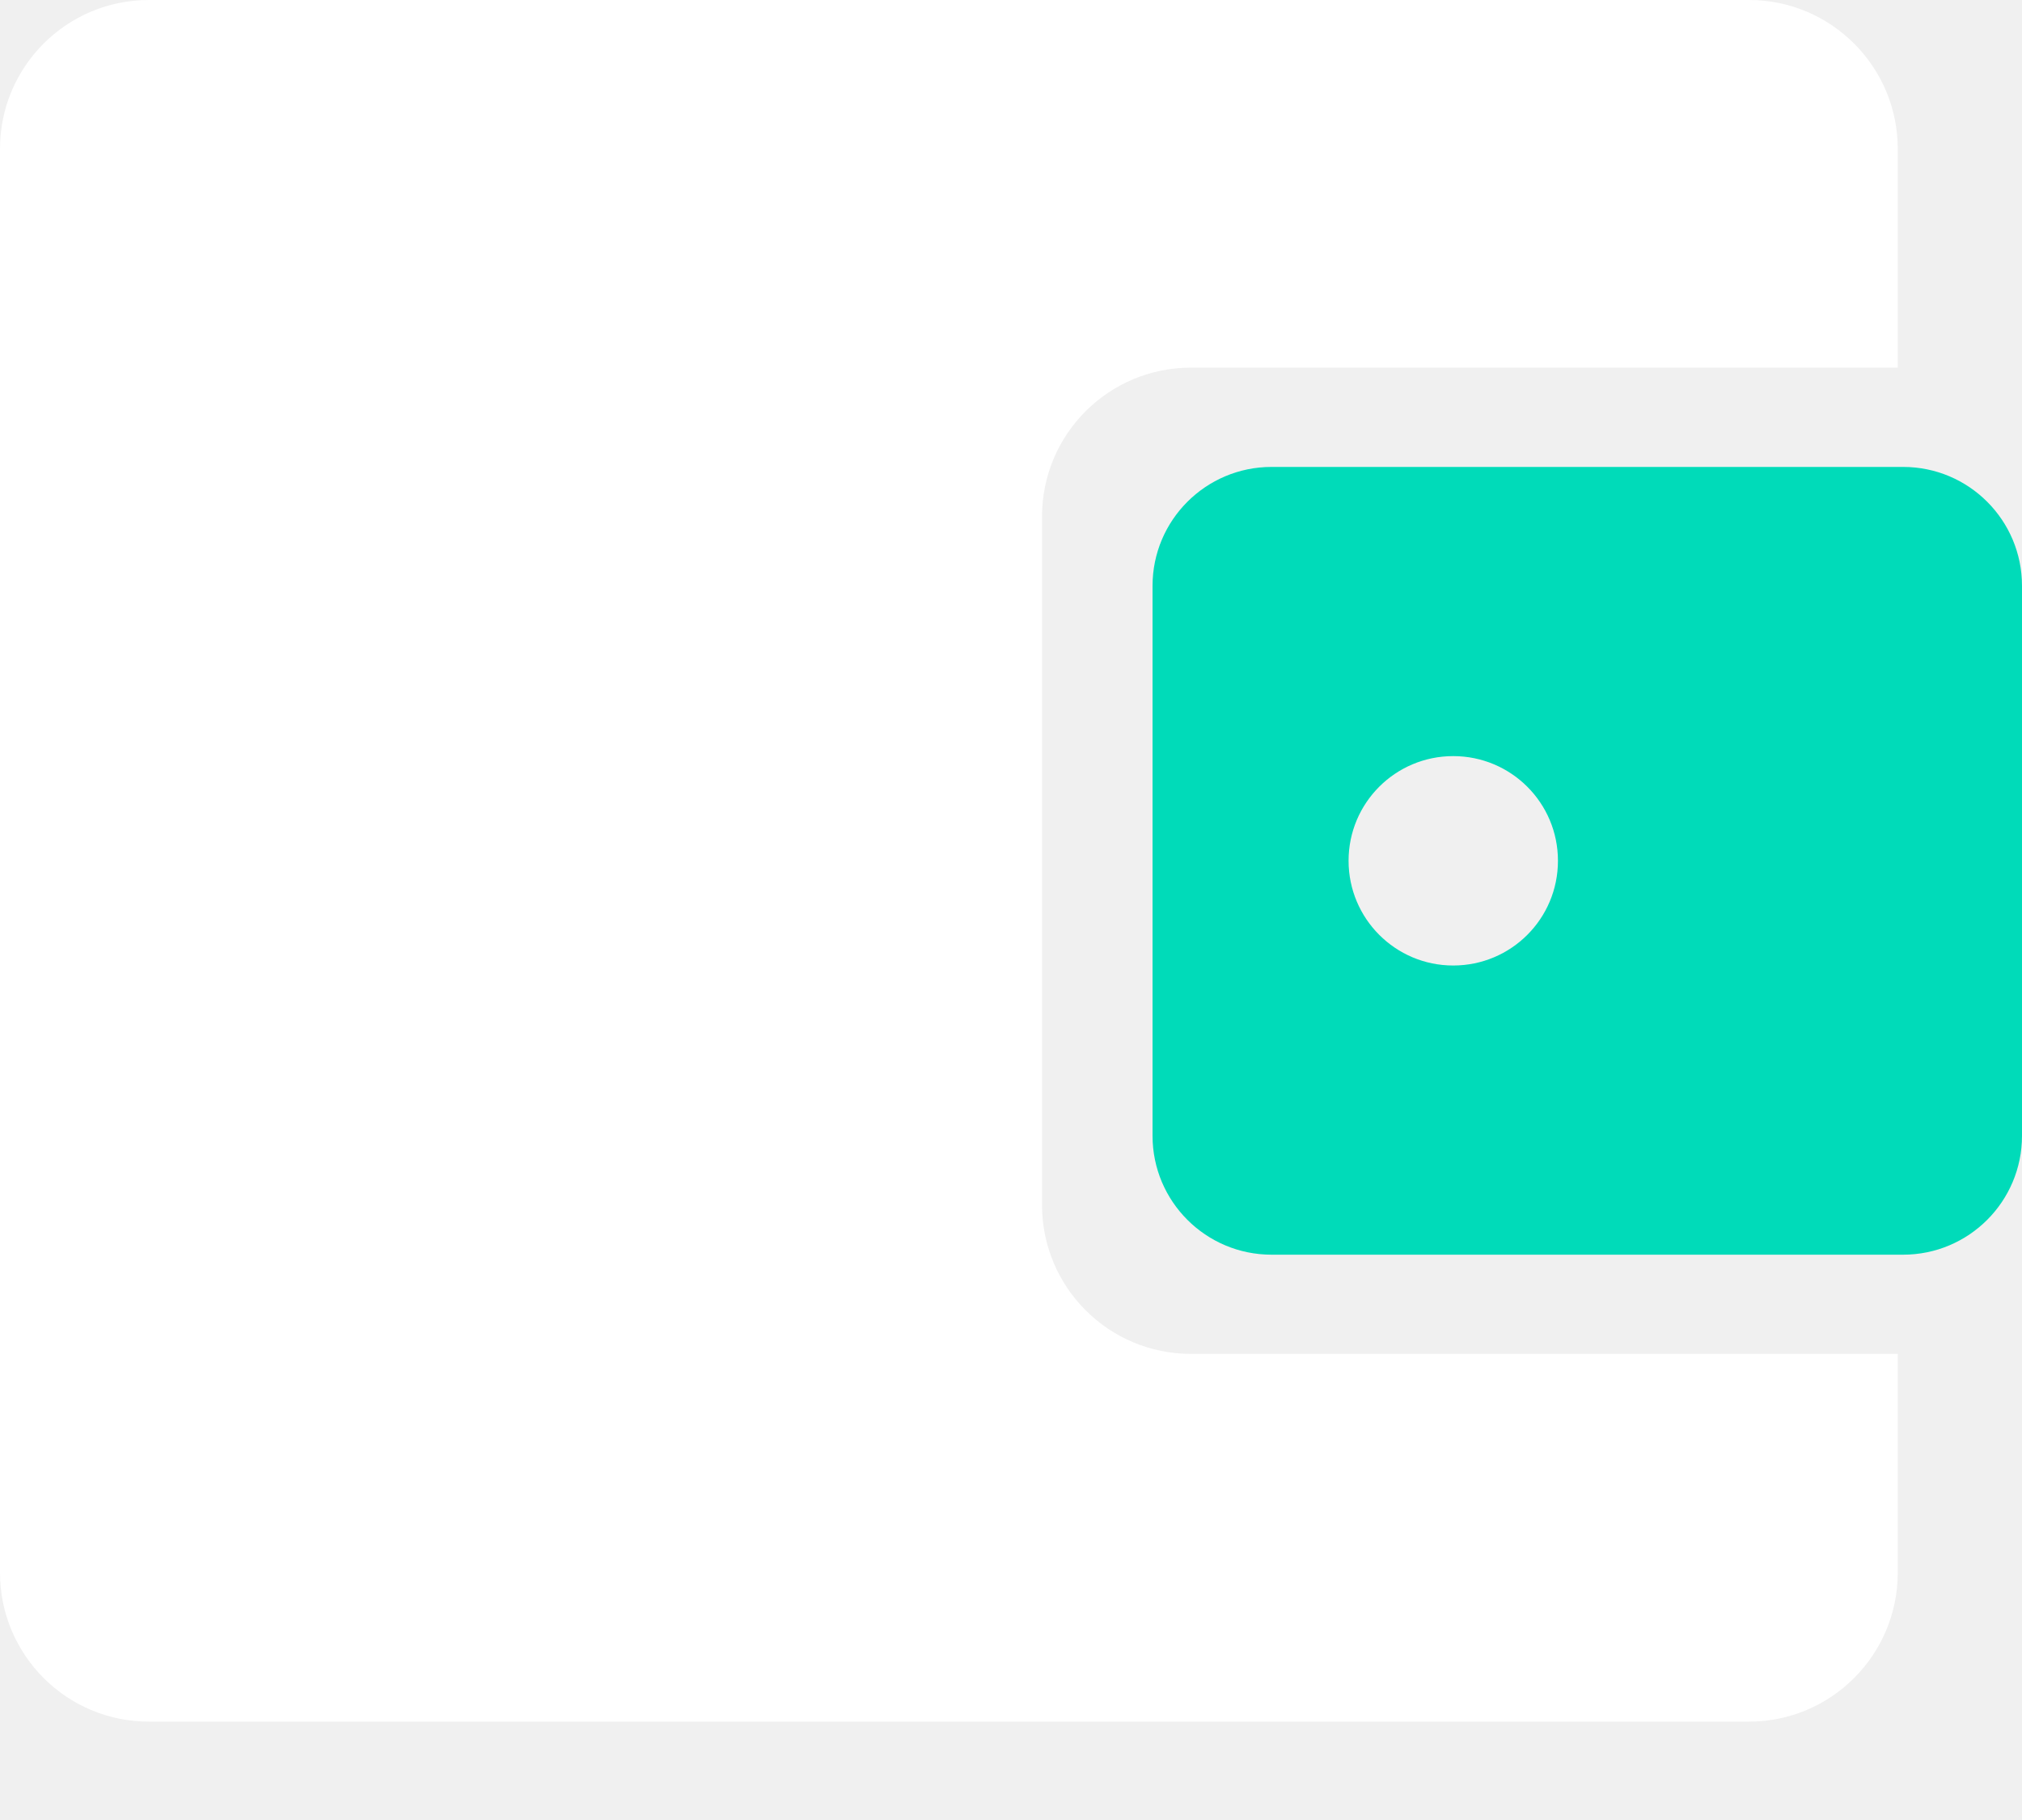
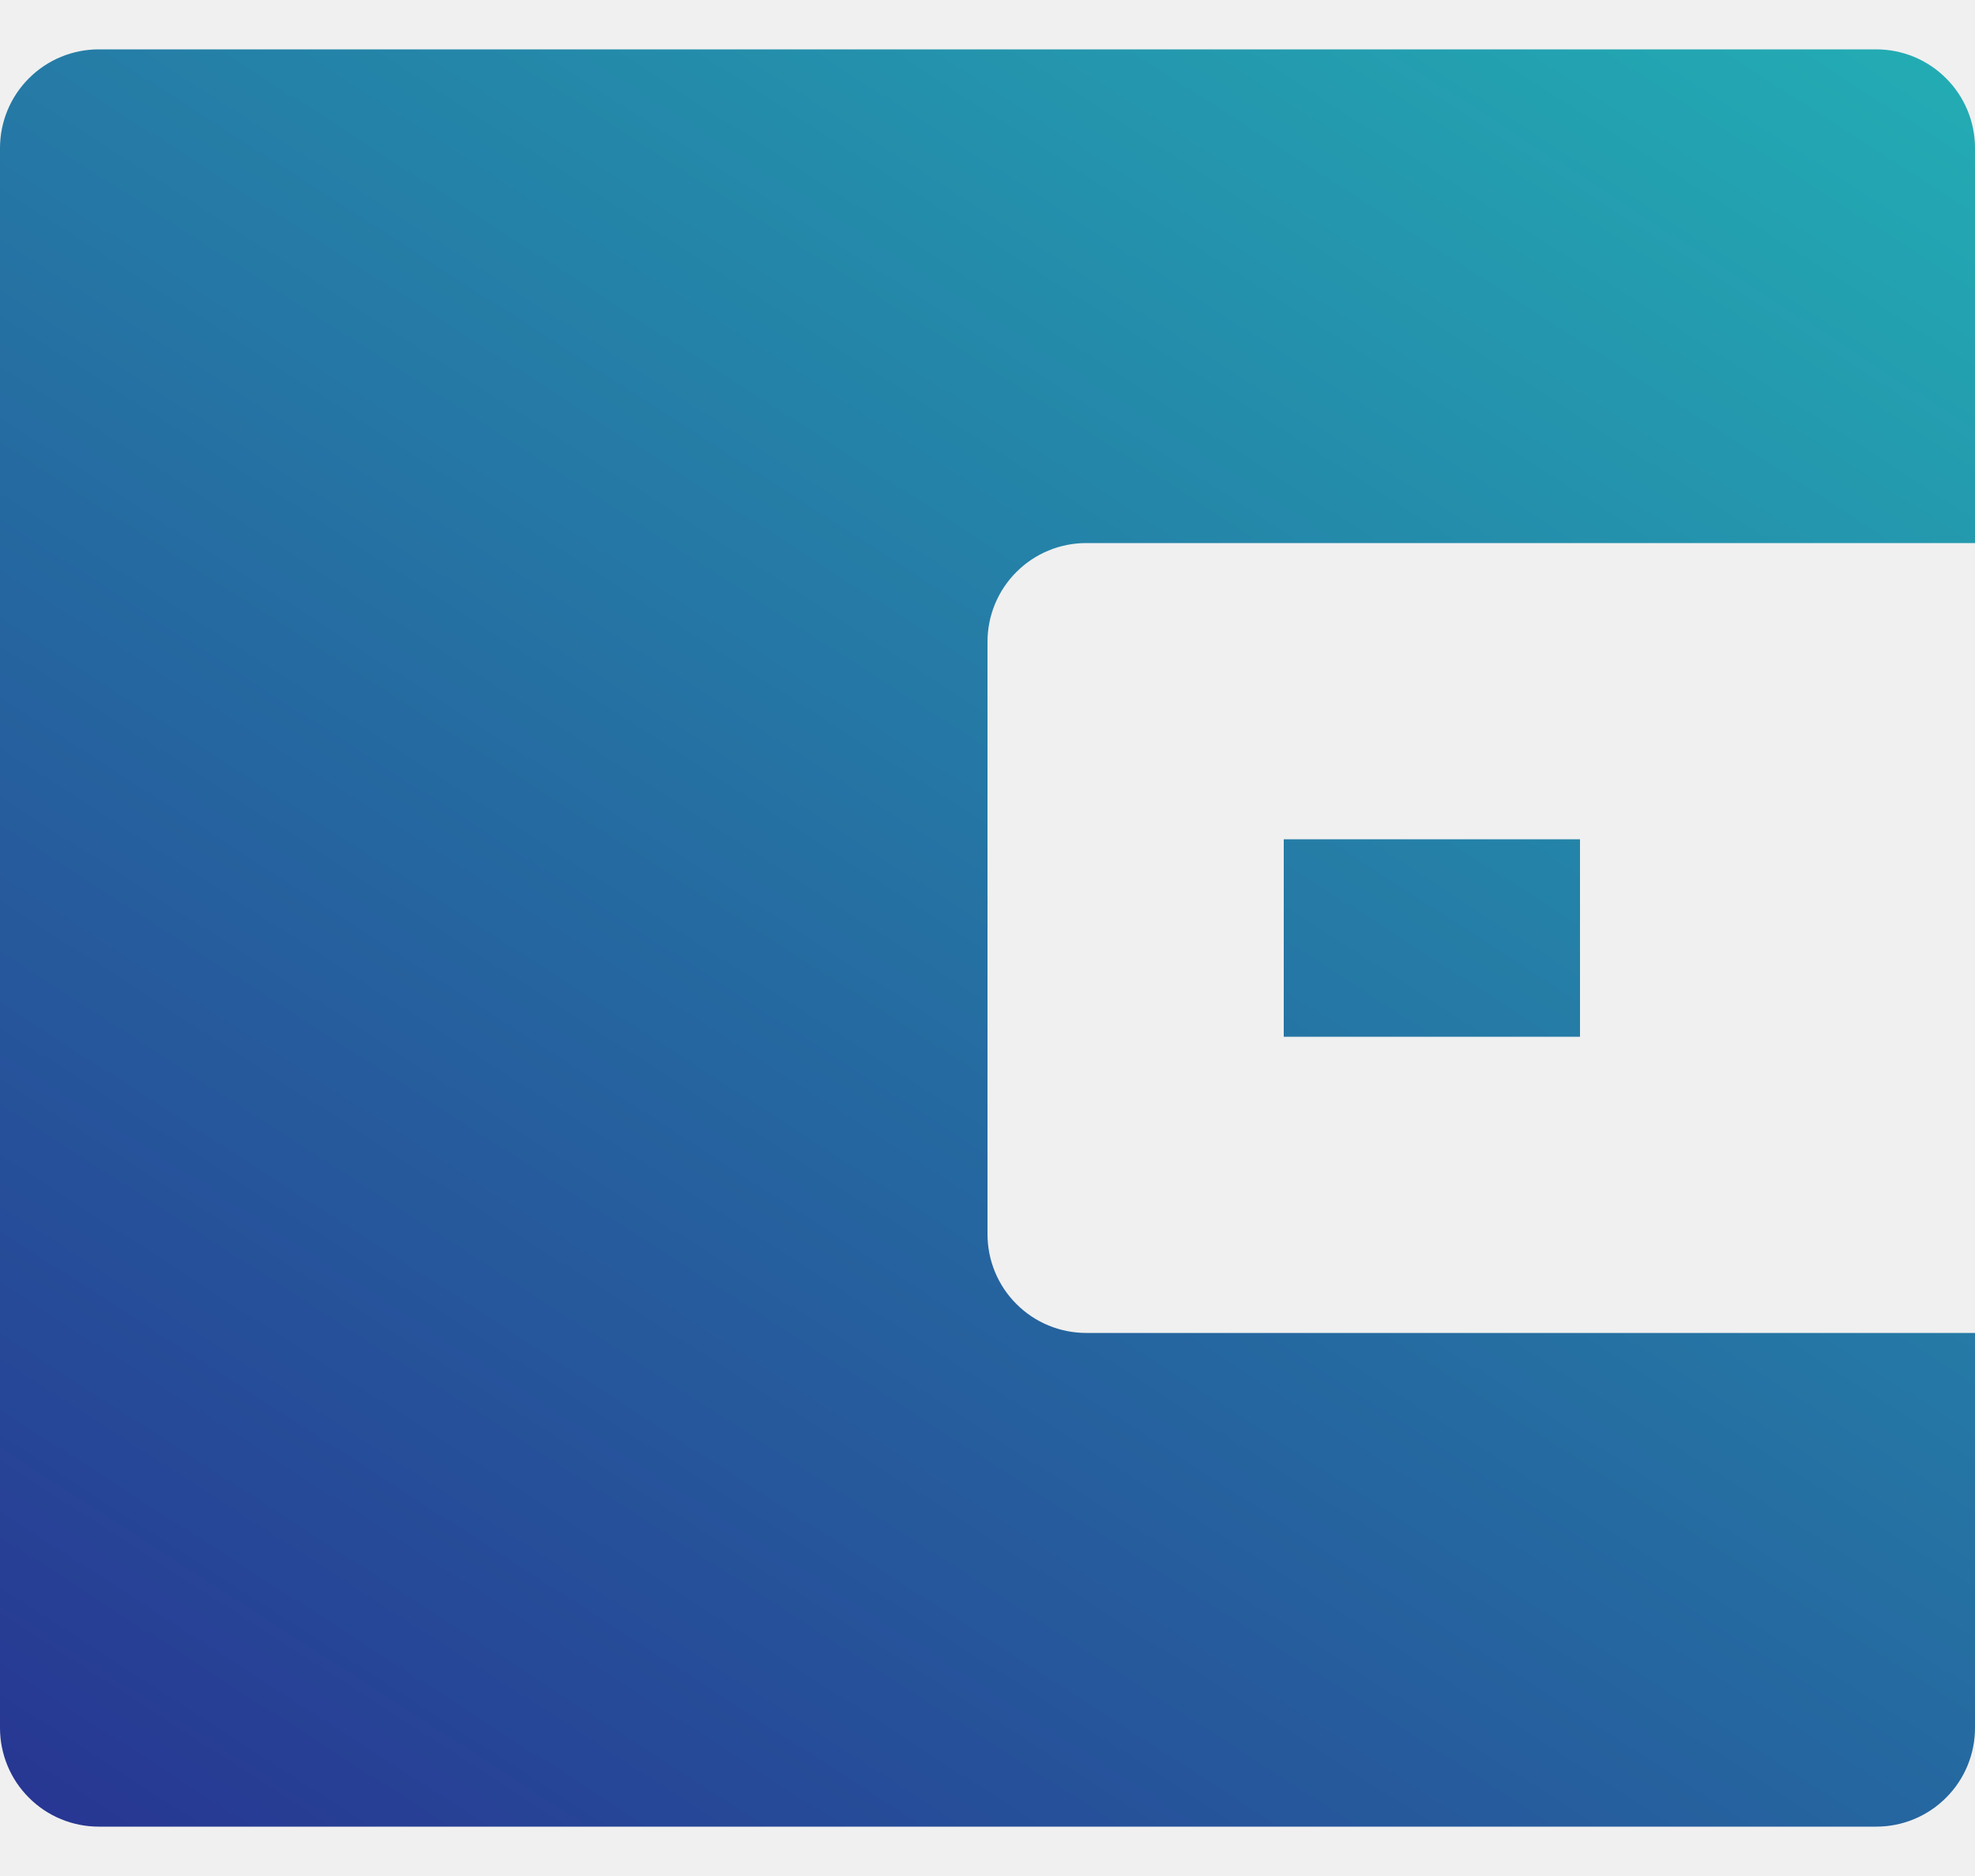
- <svg xmlns="http://www.w3.org/2000/svg" width="20" height="18" viewBox="0 0 20 18" fill="none">
-   <path d="M10.307 11.918V5.108C10.307 4.295 10.966 3.636 11.779 3.636H18.771V1.472C18.771 0.66 18.112 0 17.299 0H1.472C0.659 0 0 0.659 0 1.472V15.554C0 16.367 0.659 17.027 1.472 17.027H17.299C18.112 17.027 18.771 16.367 18.771 15.554V13.39H11.779C10.965 13.39 10.307 12.73 10.307 11.918Z" fill="white" />
-   <path d="M18.824 4.618H12.577C11.927 4.618 11.4 5.145 11.4 5.794V11.233C11.4 11.882 11.927 12.409 12.577 12.409H18.824C19.474 12.409 20 11.882 20 11.233V5.794C20 5.145 19.474 4.618 18.824 4.618ZM14.374 9.549C13.802 9.549 13.339 9.085 13.339 8.513C13.339 7.941 13.802 7.478 14.374 7.478C14.947 7.478 15.41 7.941 15.41 8.513C15.41 9.086 14.947 9.549 14.374 9.549Z" fill="#00DBB9" />
+ <svg xmlns="http://www.w3.org/2000/svg" width="20" height="19" viewBox="0 0 20 19" fill="none">
+   <path d="M20 5.5H11C10.735 5.5 10.48 5.605 10.293 5.793C10.105 5.98 10 6.235 10 6.5V12.5C10 12.765 10.105 13.02 10.293 13.207C10.48 13.395 10.735 13.5 11 13.5H20V17.5C20 17.765 19.895 18.02 19.707 18.207C19.52 18.395 19.265 18.5 19 18.5H1C0.735 18.5 0.48 18.395 0.293 18.207C0.105 18.02 0 17.765 0 17.5V1.5C0 1.235 0.105 0.98 0.293 0.793C0.48 0.605 0.735 0.5 1 0.5H19C19.265 0.5 19.52 0.605 19.707 0.793C19.895 0.98 20 1.235 20 1.5V5.5ZM13 8.5H16V10.5H13V8.5Z" fill="url(#paint0_linear_1043_10674)" />
+   <defs>
+     <linearGradient id="paint0_linear_1043_10674" x1="-0.028" y1="18.5" x2="14.045" y2="-3.338" gradientUnits="userSpaceOnUse">
+       <stop stop-color="#273592" />
+       <stop offset="1" stop-color="#23ADB4" />
+     </linearGradient>
+   </defs>
</svg>
